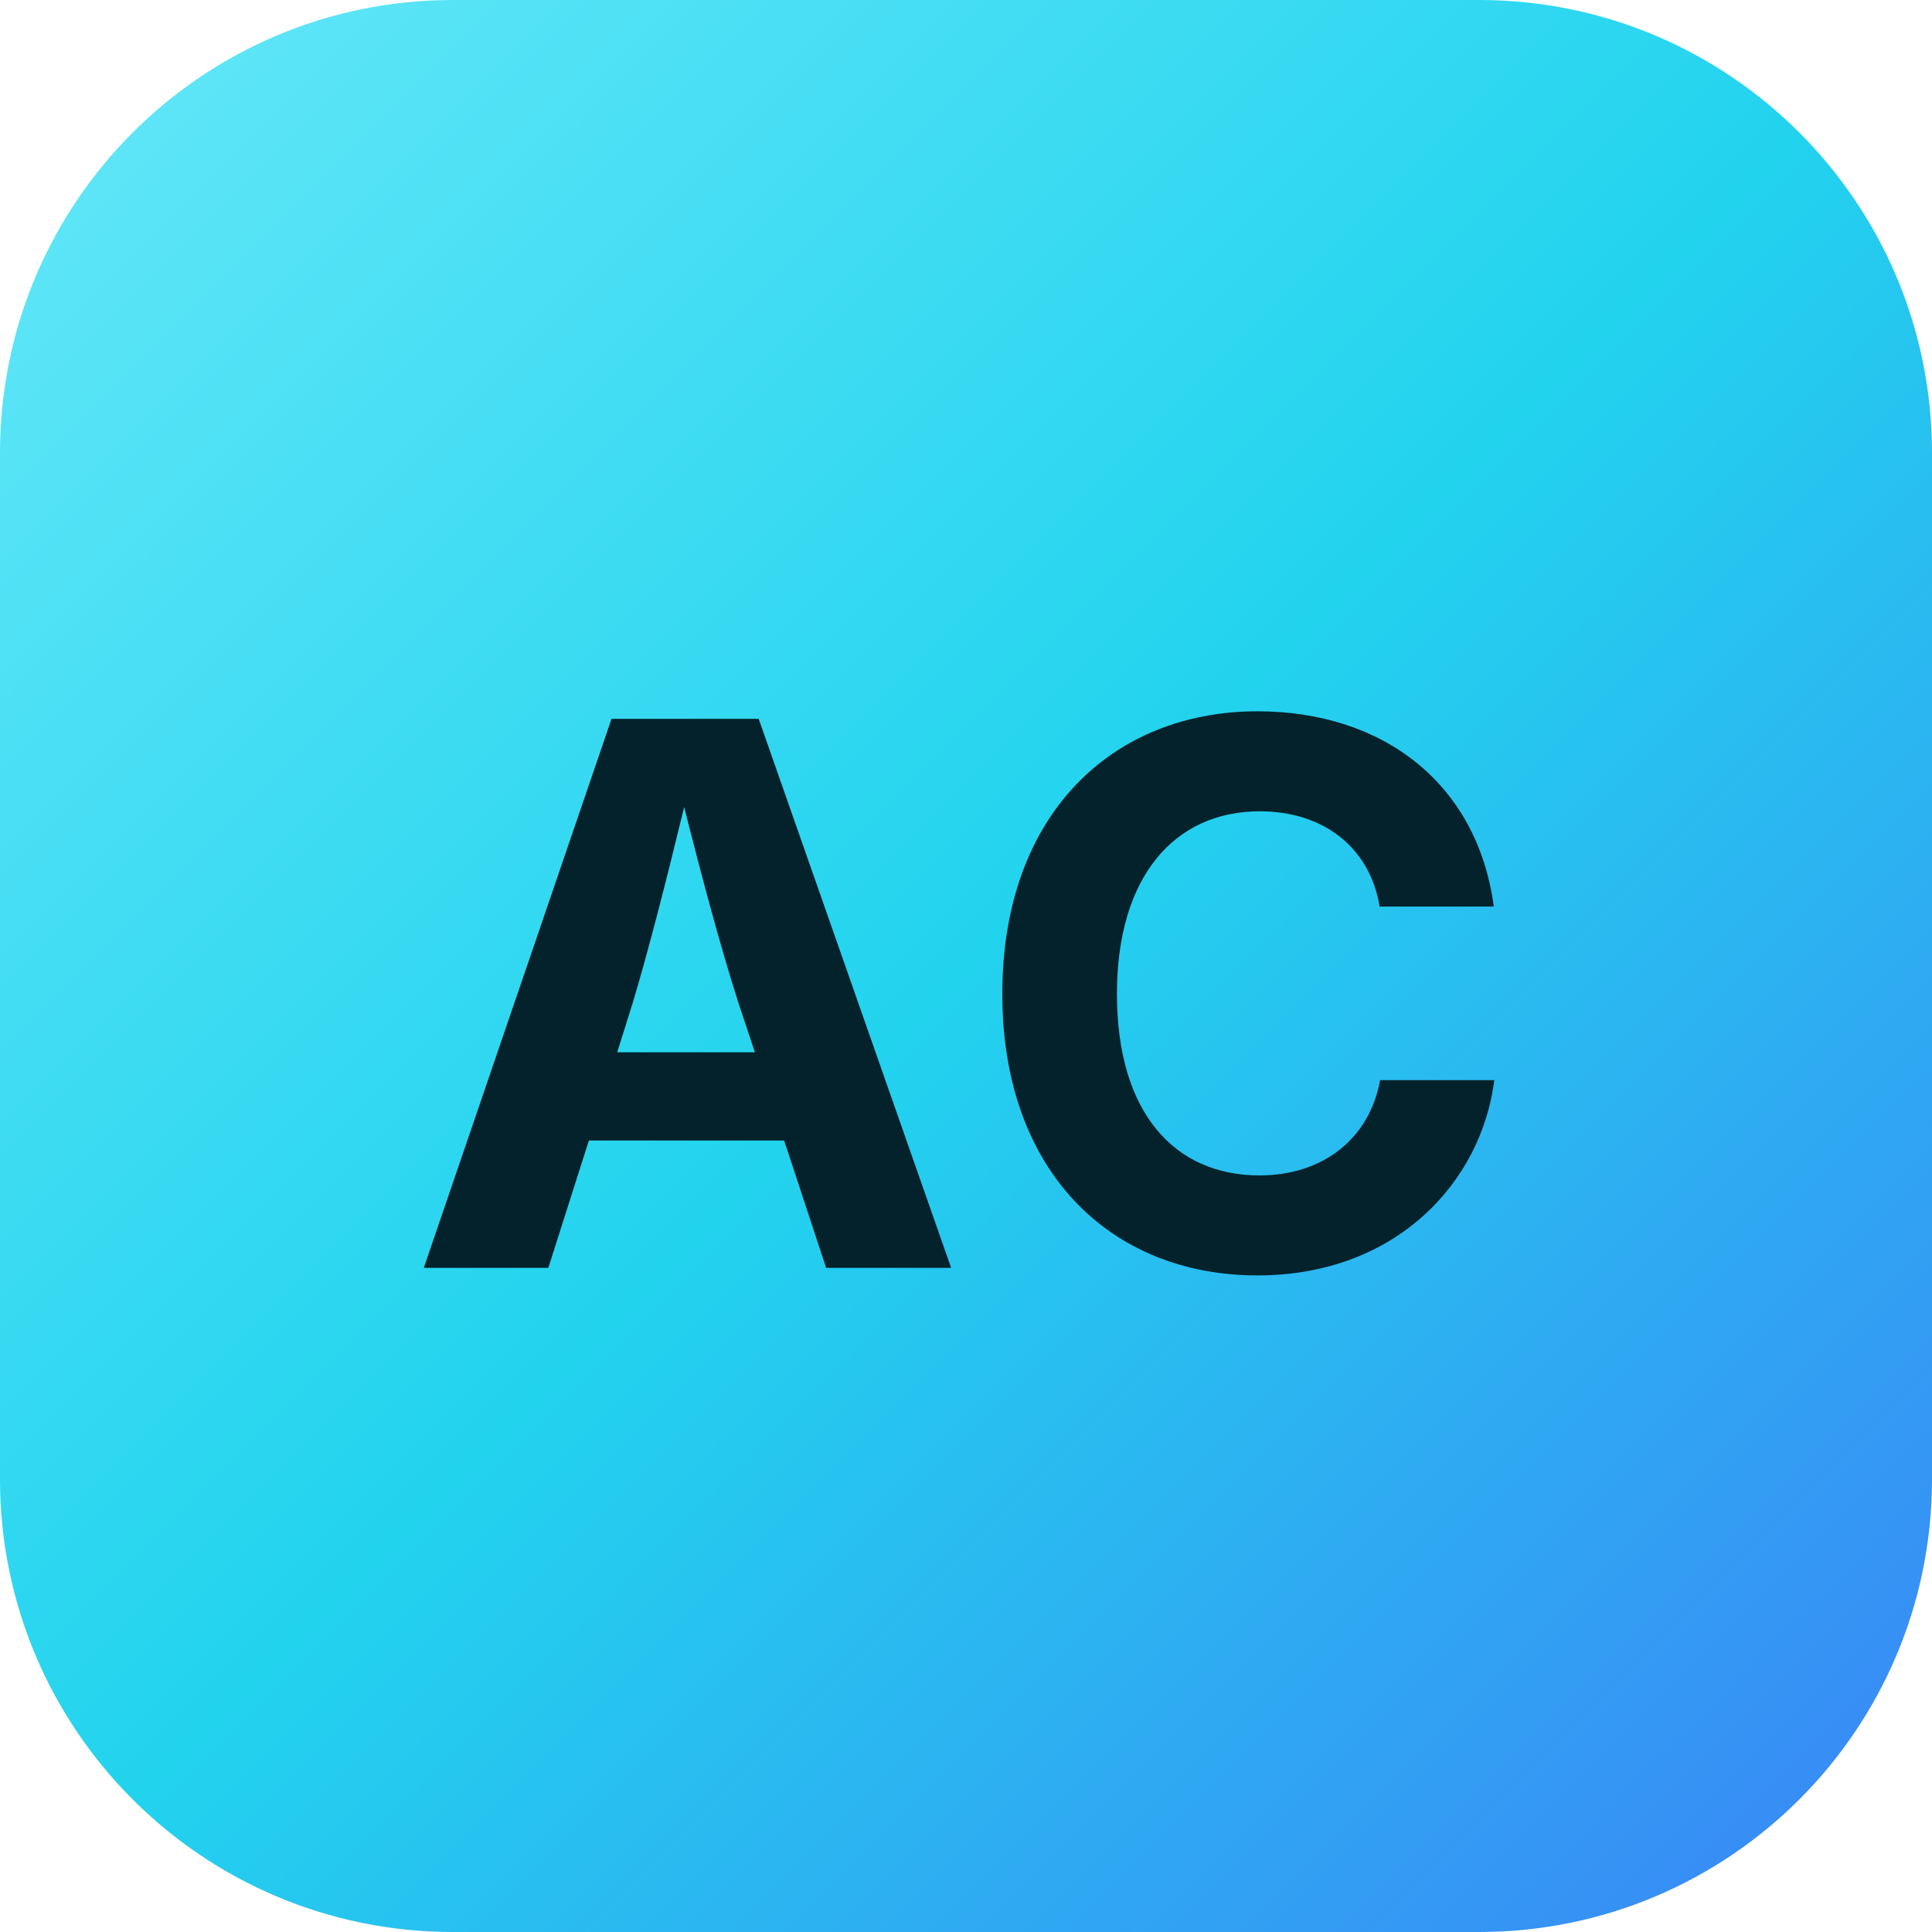
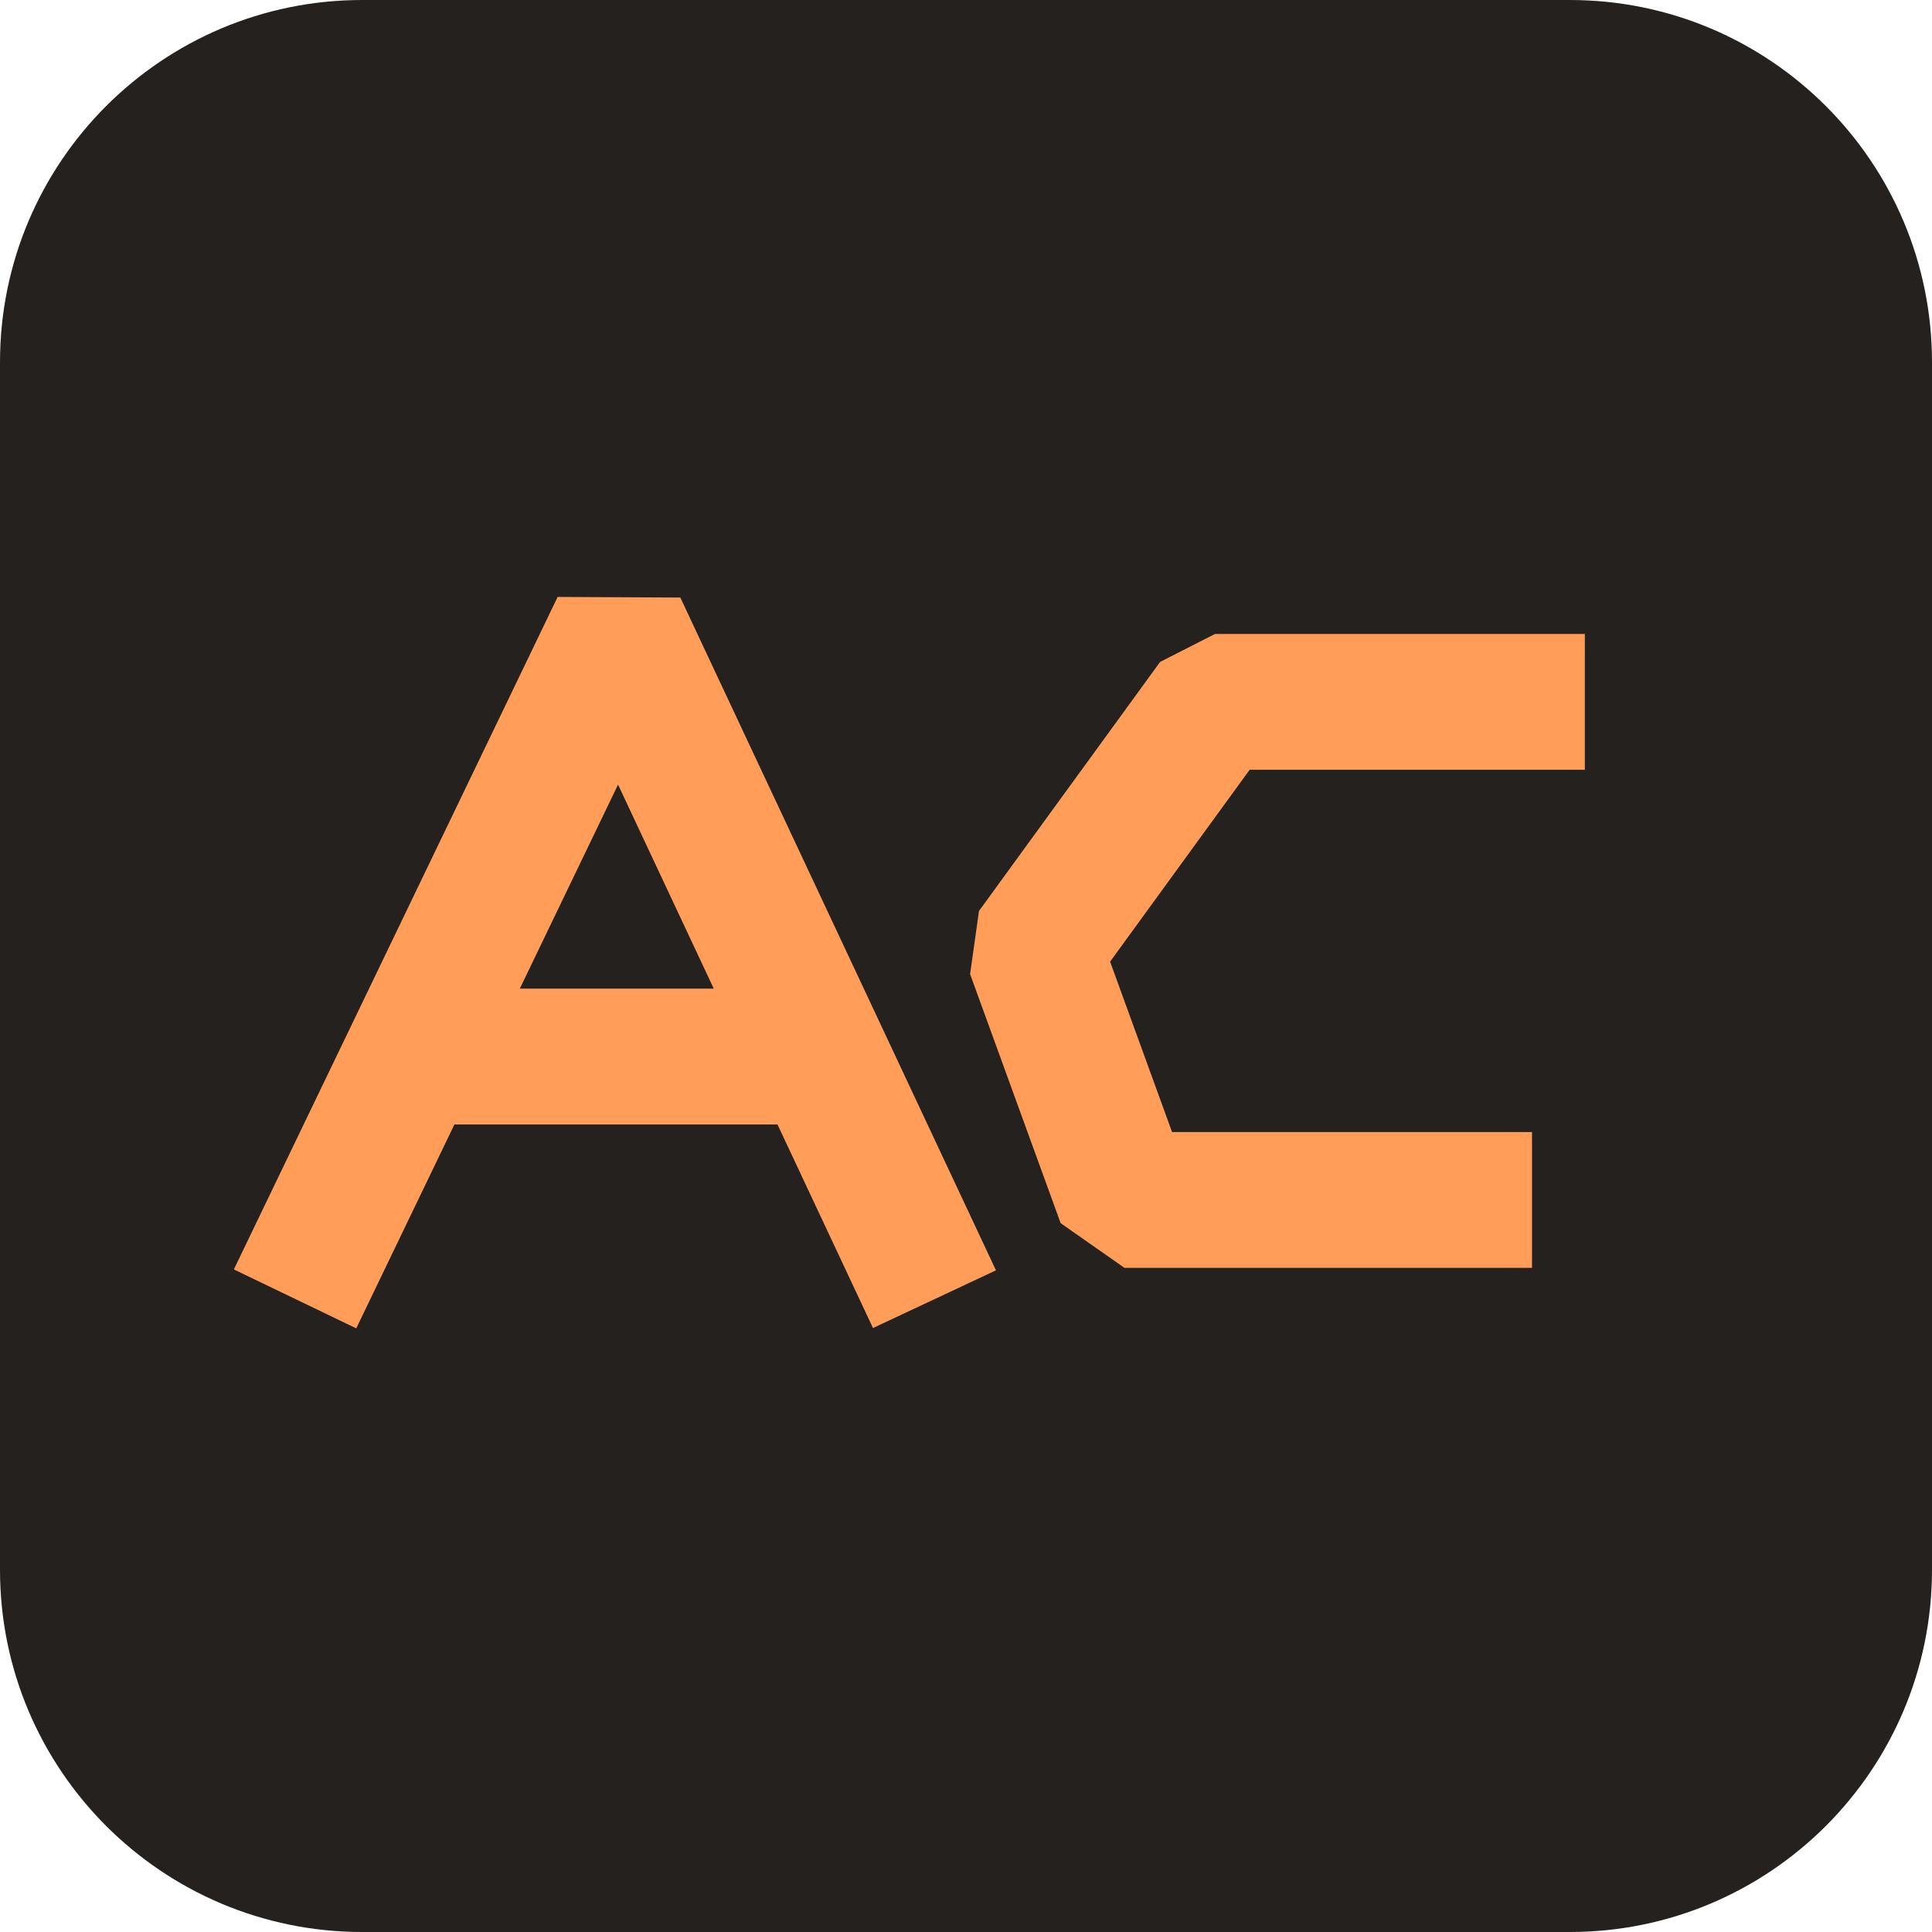
- <svg xmlns="http://www.w3.org/2000/svg" viewBox="0 0 64 64" role="img" aria-label="AntifieldComplexx">
-   <defs>
-     <linearGradient id="g" x1="0" y1="0" x2="1" y2="1">
-       <stop offset="0" stop-color="#67e8f9" />
-       <stop offset="0.5" stop-color="#22d3ee" />
-       <stop offset="1" stop-color="#3b82f6" />
-     </linearGradient>
-   </defs>
-   <rect width="64" height="64" rx="15" fill="url(#g)" />
-   <text x="32" y="42" text-anchor="middle" font-family="system-ui, -apple-system, Segoe UI, sans-serif" font-size="25" font-weight="700" letter-spacing="1" fill="#04222b">AC</text>
+ <svg xmlns="http://www.w3.org/2000/svg" viewBox="0 0 256 256" width="256" height="256">
+   <rect width="256" height="256" rx="48" fill="#24211f" />
+   <g fill="none" stroke="#ff9d59" stroke-width="18" stroke-linecap="square" stroke-linejoin="bevel">
+     <path d="m43 164 39-81 38 81M65 140h33" />
+     <path d="M201 93h-40l-24 33 12 33h45" />
+   </g>
</svg>
